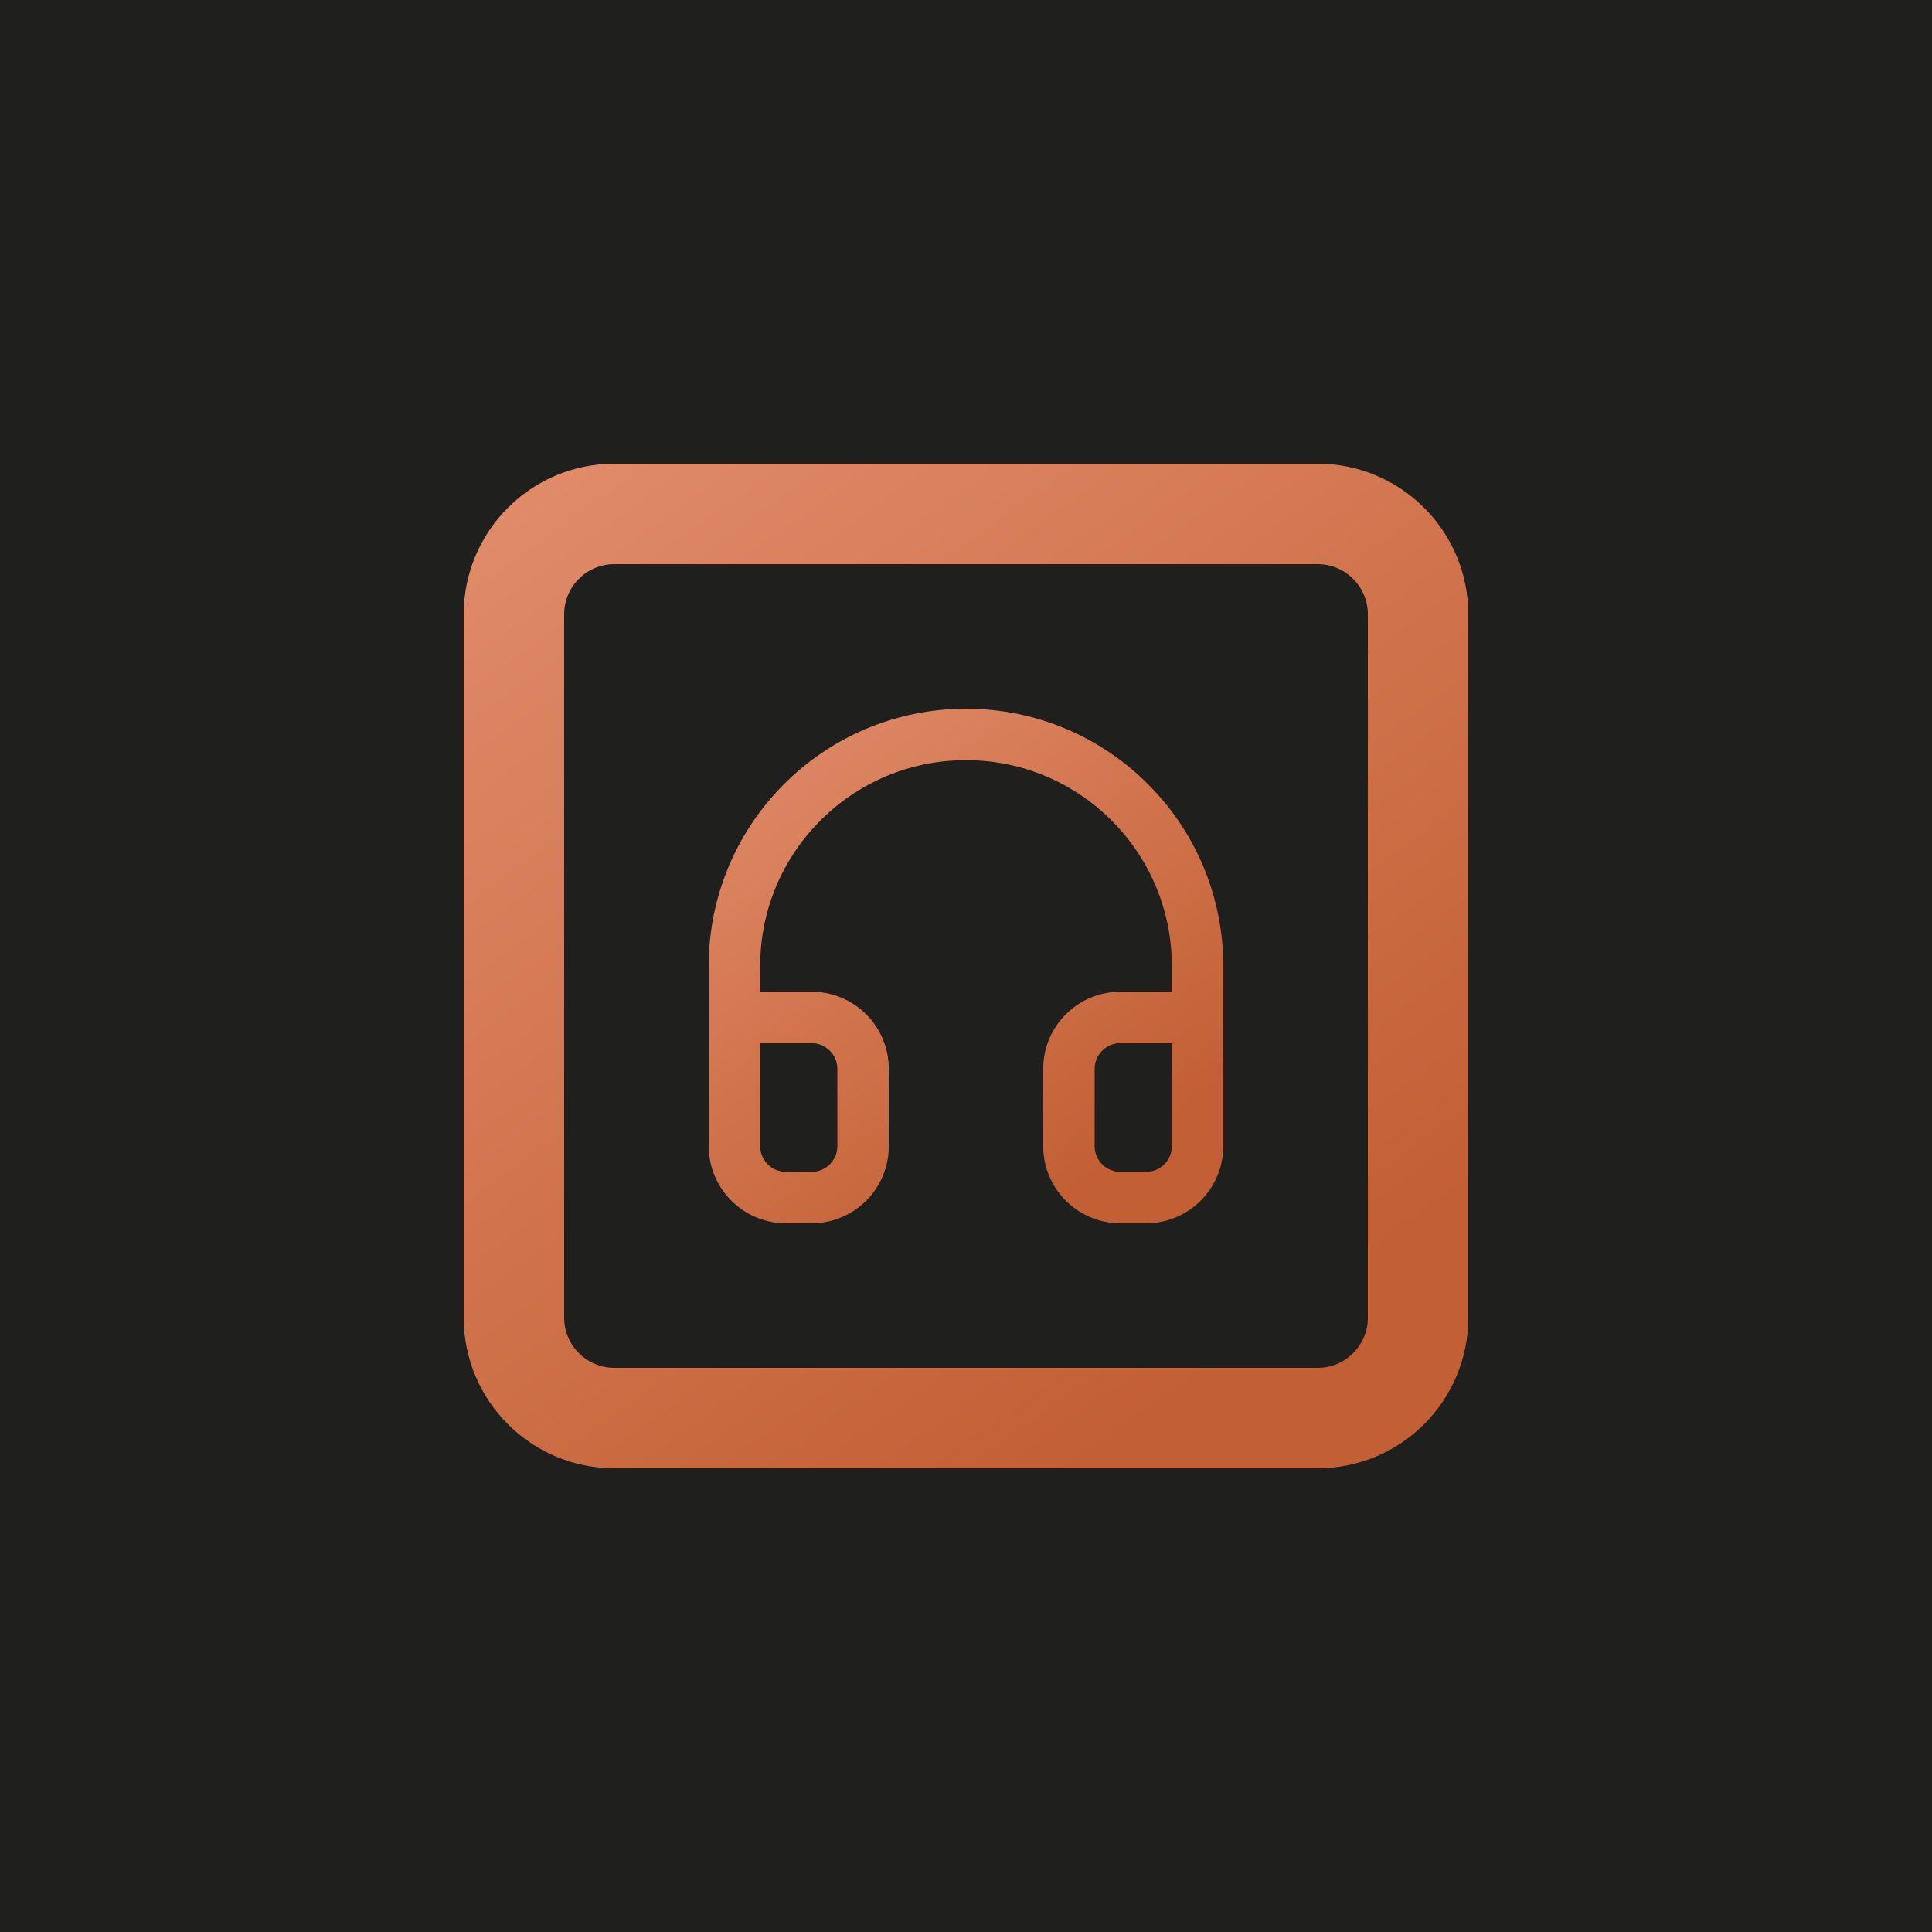
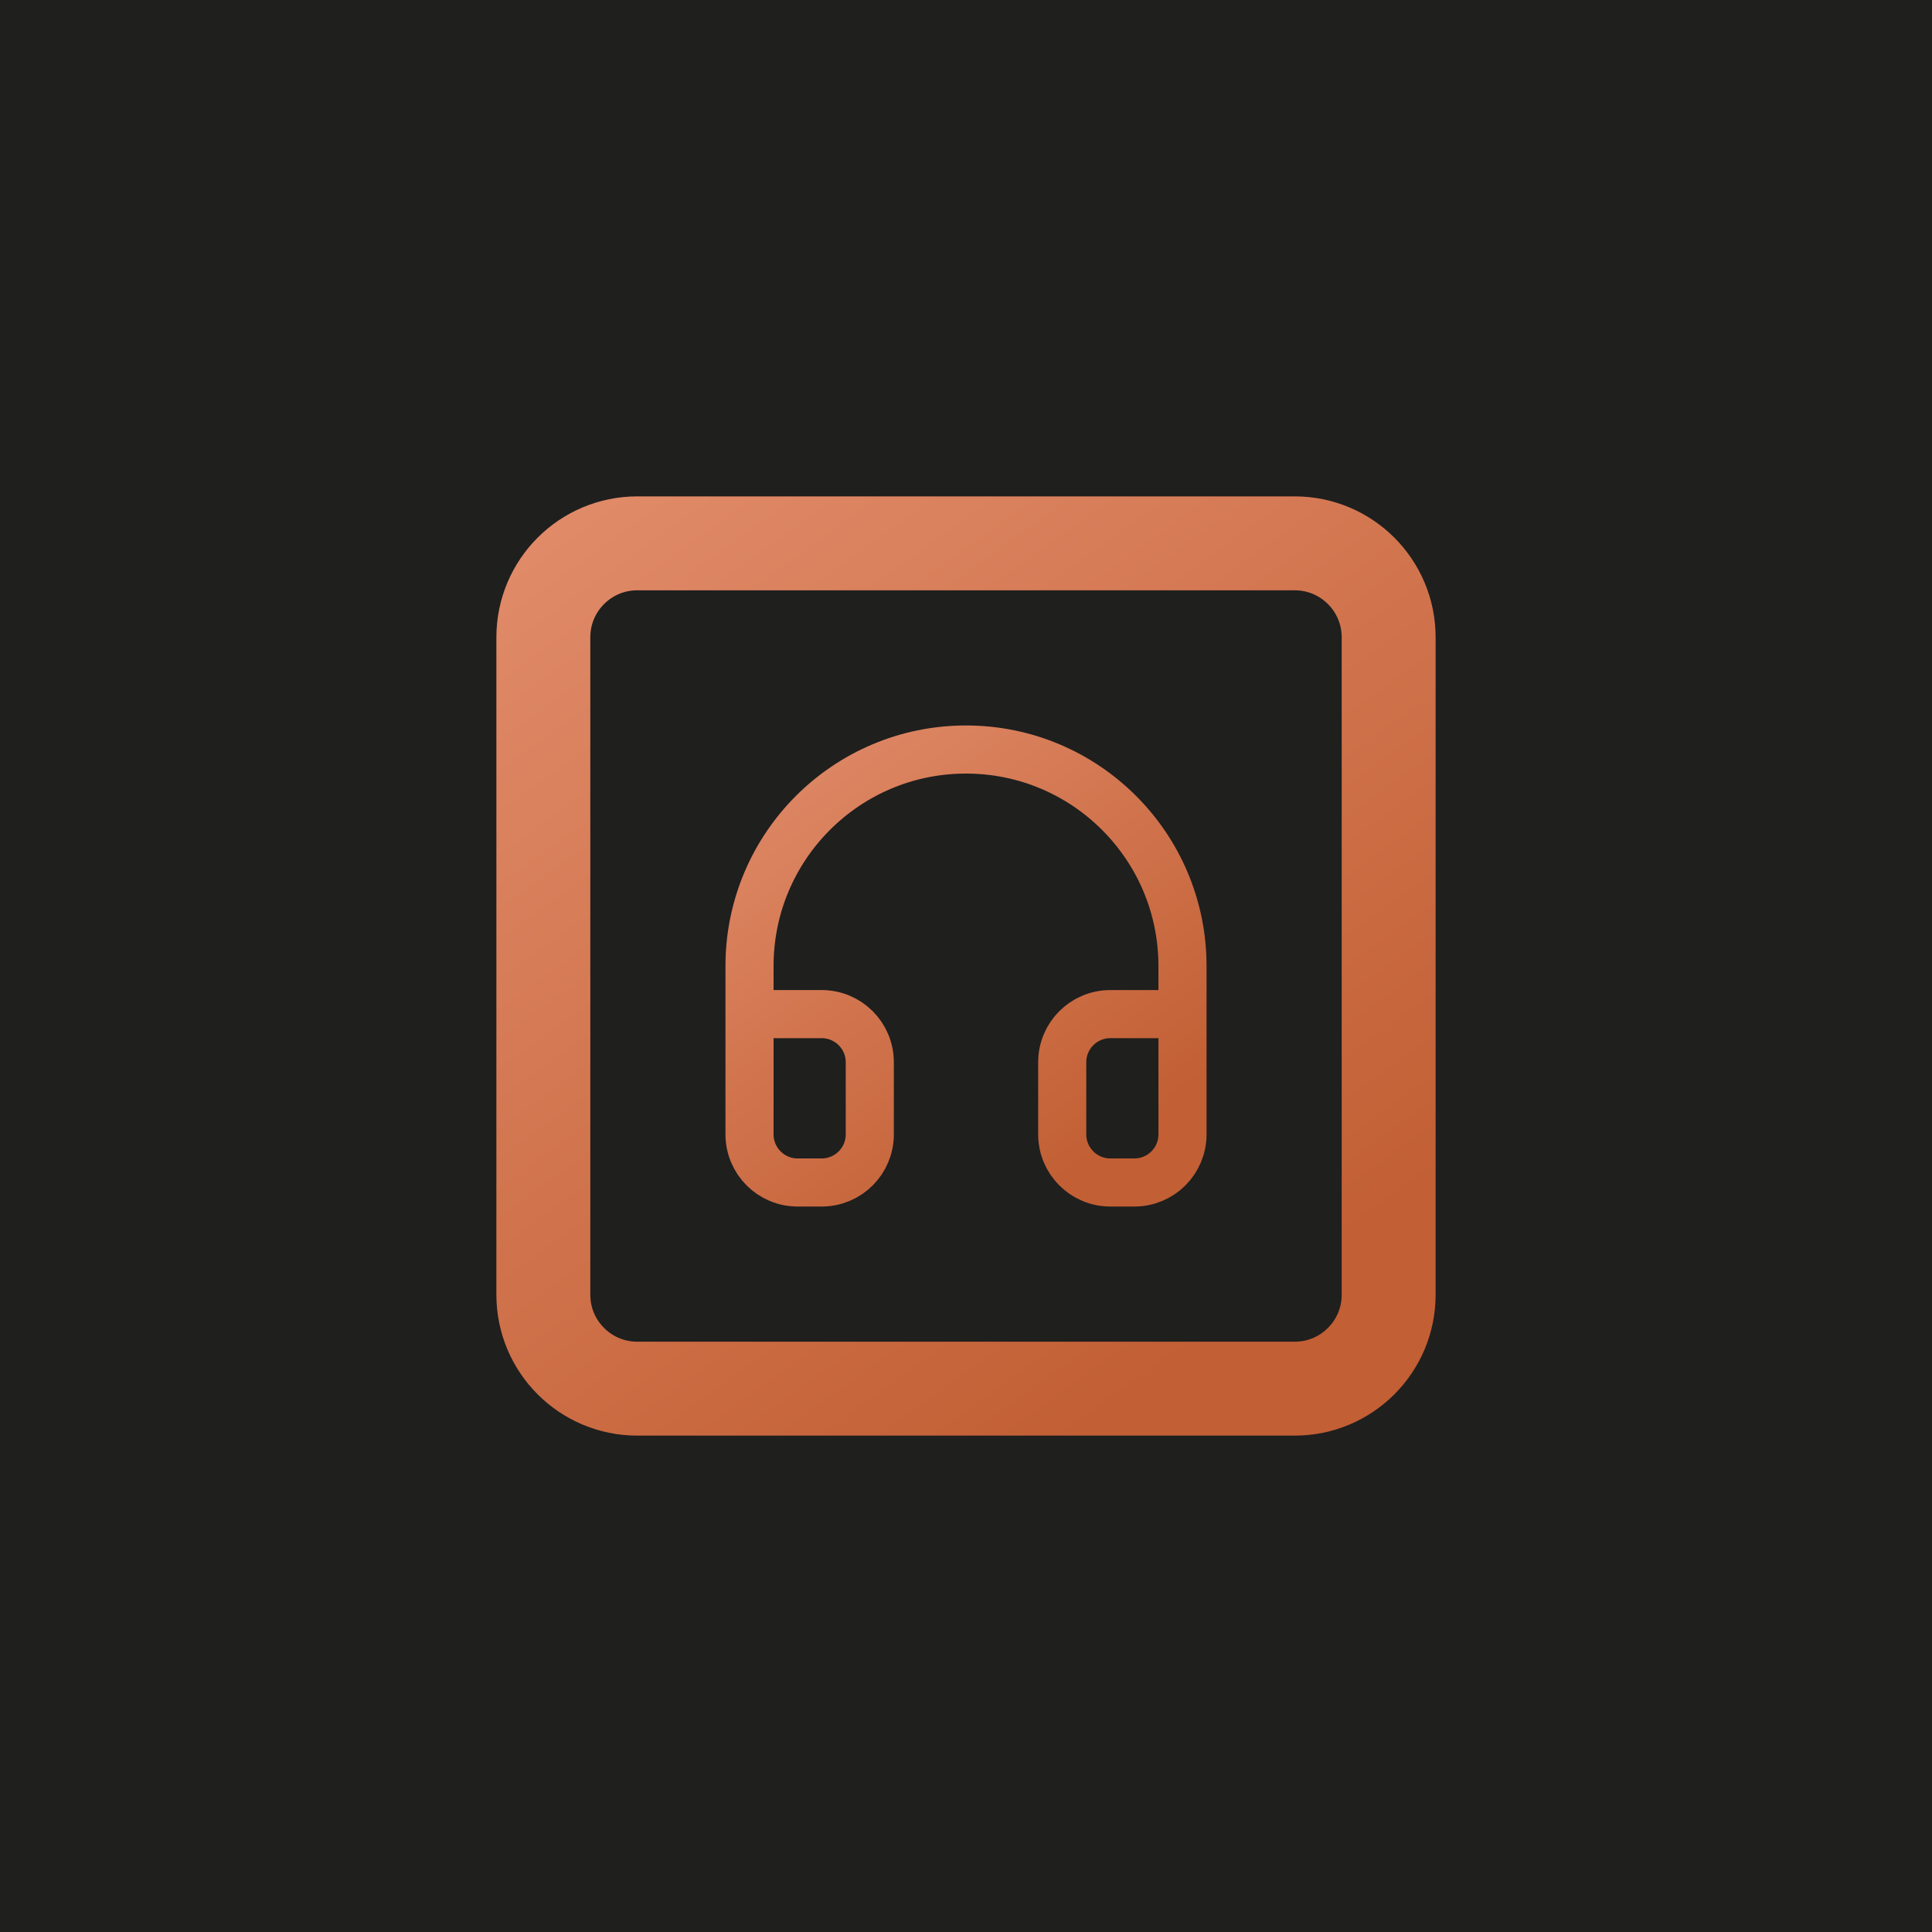
<svg xmlns="http://www.w3.org/2000/svg" viewBox="0 0 64 64" width="64" height="64">
  <linearGradient id="og" x1="0" y1="0" x2="0.72" y2="1">
    <stop offset="0" stop-color="#e08a68" />
    <stop offset="1" stop-color="#c25f34" />
  </linearGradient>
  <rect width="64" height="64" fill="#1f1f1e" />
-   <g transform="translate(12.032 12.032) scale(1.664)" fill="none" stroke="url(#og)" stroke-width="2" stroke-linecap="round" stroke-linejoin="round">
+   <g transform="translate(13.332 13.332) scale(1.55567)" fill="none" stroke="url(#og)" stroke-width="2" stroke-linecap="round" stroke-linejoin="round">
    <rect x="3" y="3" width="18" height="18" rx="2" />
    <g transform="translate(5.8537 5.8537) scale(0.5122)">
      <path d="M3 14h3a2 2 0 0 1 2 2v3a2 2 0 0 1-2 2H5a2 2 0 0 1-2-2v-7a9 9 0 0 1 18 0v7a2 2 0 0 1-2 2h-1a2 2 0 0 1-2-2v-3a2 2 0 0 1 2-2h3" />
    </g>
  </g>
</svg>
